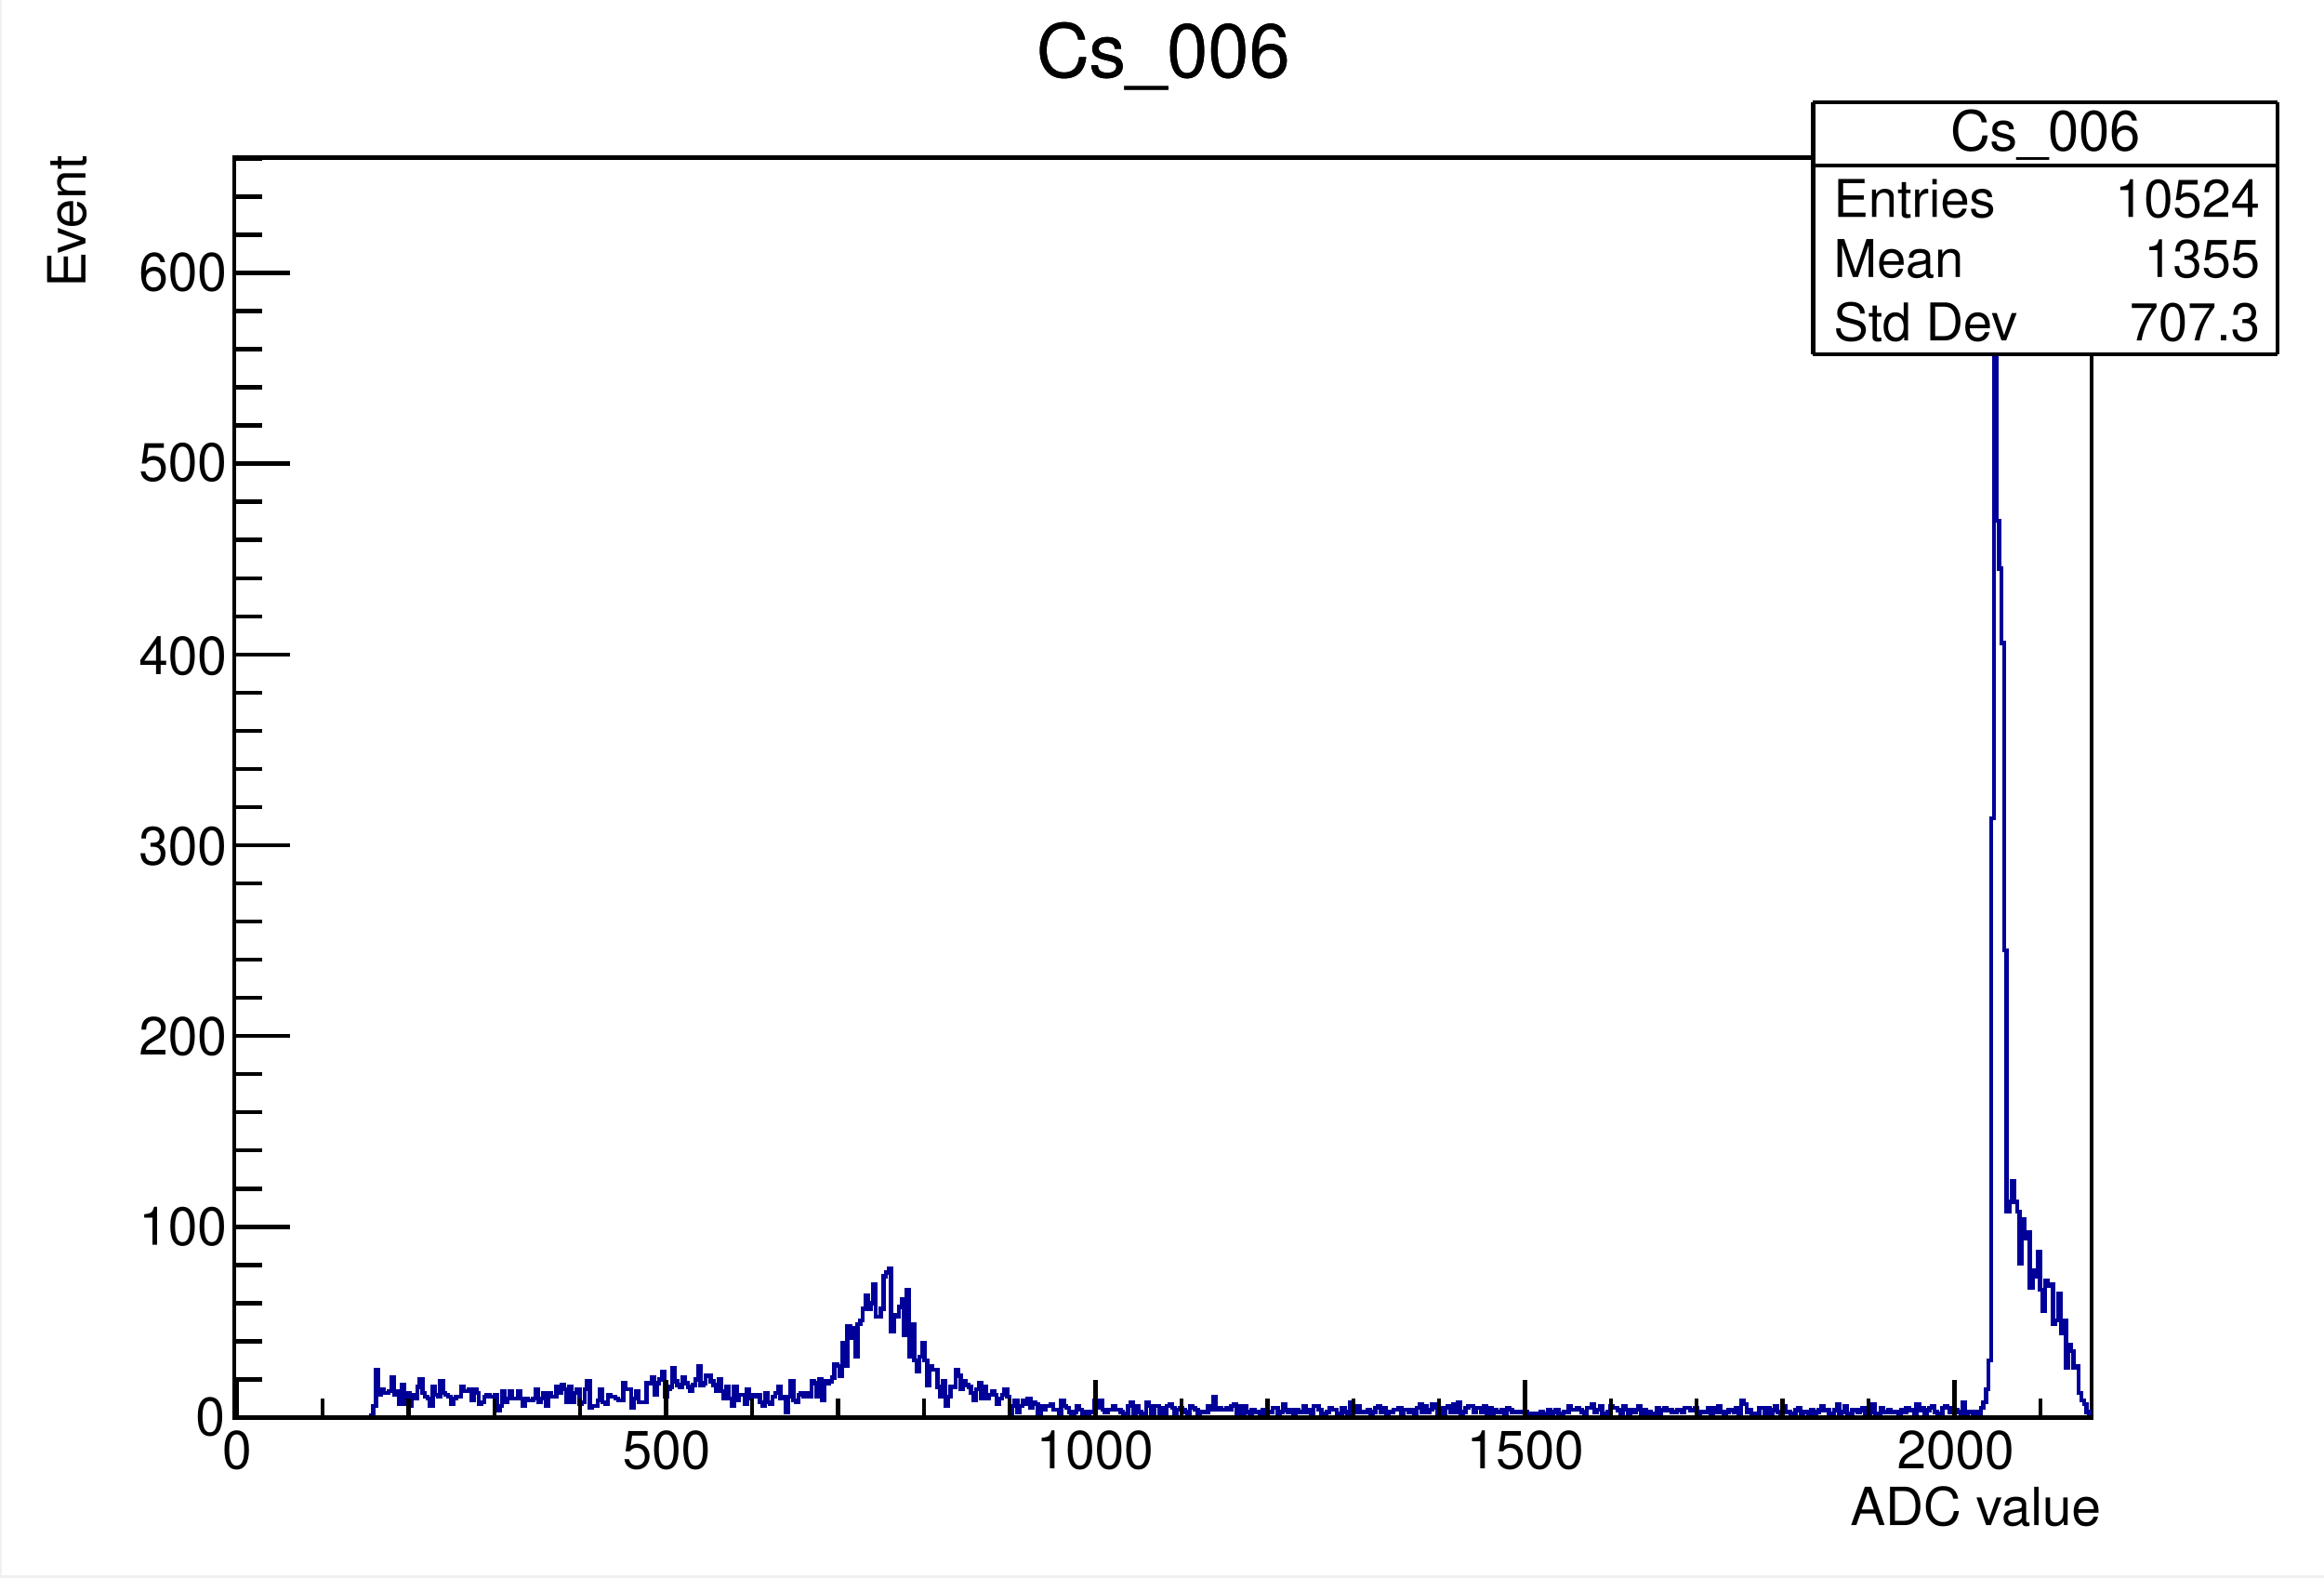
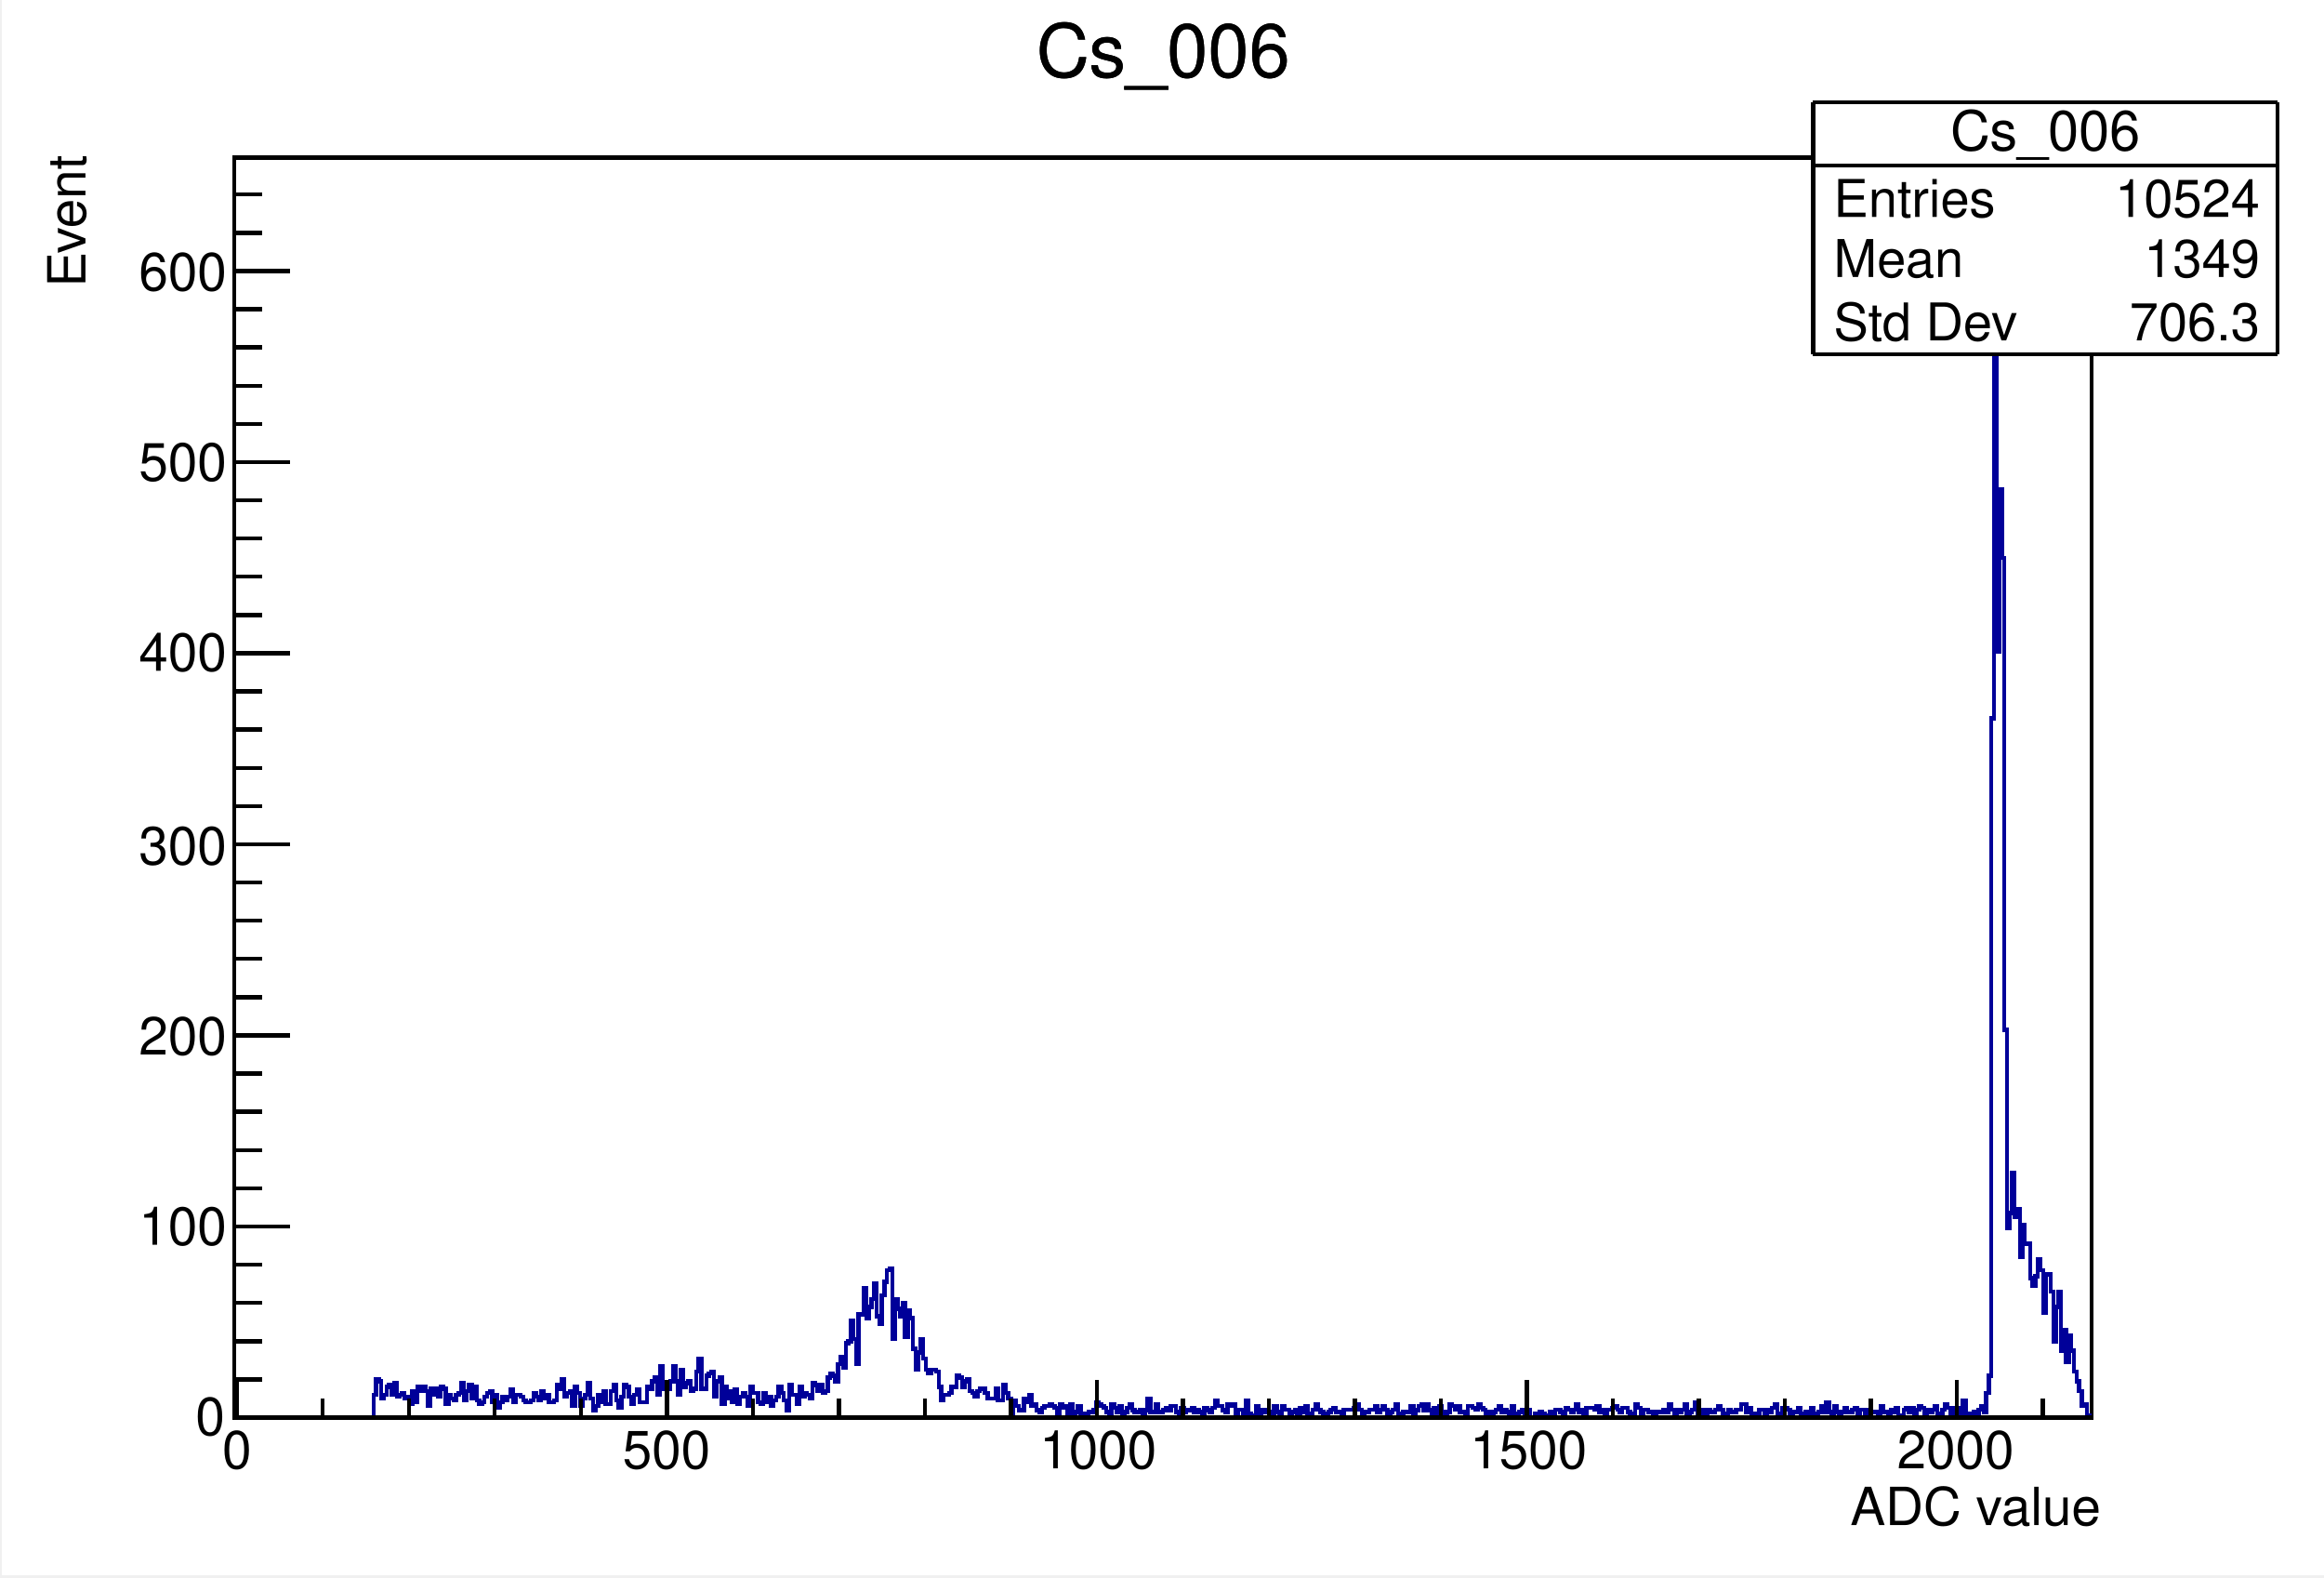
<svg xmlns="http://www.w3.org/2000/svg" width="567.429" height="384.969" viewBox="0 0 567.429 384.969" shape-rendering="crispEdges">
  <defs>
</defs>
  <rect x="0.5" y="0" width="566.929" height="384.469" fill="white" />
  <rect x="57.193" y="38.447" width="453.543" height="307.575" fill="white" />
  <rect x="57.193" y="38.447" width="453.543" height="307.575" fill="none" stroke="black" />
-   <path d="M57.193,346.022h 33.34v -0.466h 0.629v -2.329h 0.629v -8.848h 0.629v 6.054h 0.629v -1.397h 0.629v 0.931h 1.258v -0.466h 0.629v -3.26h 0.629v 4.191h 0.629v -0.931h 0.629v 3.26h  0.629v -4.657h 0.629v 4.657h 0.629v -2.794h 0.629v 3.26h 0.629v -2.794h 0.629v 0.931h 0.629v -2.794h 0.629v -1.863h 0.629v 3.26h 0.629v 0.931h 0.629v 0.466h 0.629v 1.863h 0.629v  -4.657h 0.629v 1.863h 0.629v 0.466h 0.629v -3.726h 0.629v 2.794h 0.629v 0.466h 0.629v 0.466h 0.629v 1.863h 0.629v -1.397h 0.629v -0.466h 1.258v -2.329h 0.629v 0.931h 1.258v -0.466h  0.629v 2.794h 0.629v -2.794h 0.629v 0.931h 0.629v 2.794h 0.629v -0.466h 0.629v -1.397h 0.629v -0.466h 0.629v 0.466h 1.258v -0.466h 0.629v 3.726h 0.629v -0.931h 0.629v -3.726h 0.629v  2.794h 0.629v -0.931h 0.629v -1.863h 0.629v 1.863h 1.258v -1.863h 0.629v 1.863h 0.629v 1.863h 0.629v -1.863h 0.629v 0.466h 1.258v -0.466h 0.629v -2.329h 0.629v 3.26h 0.629v -0.931h  0.629v -1.397h 0.629v 3.26h 0.629v -3.26h 0.629v 0.931h 1.258v -2.329h 0.629v 1.397h 0.629v -1.863h 0.629v 0.931h 0.629v 3.26h 0.629v -3.726h 0.629v 3.726h 0.629v -2.329h 0.629v  -0.931h 0.629v 3.726h 0.629v -0.466h 0.629v -3.26h 0.629v -1.863h 0.629v 6.52h 0.629v -0.466h 1.258v -1.397h 0.629v -2.794h 0.629v 3.26h 0.629v 0.466h 0.629v -2.329h 0.629v 0.466h  1.258v 0.466h 0.629v 0.466h 1.258v -4.191h 0.629v 1.397h 1.258v 4.657h 0.629v -2.329h 0.629v -1.863h 0.629v 2.794h 1.887v -4.657h 1.258v -1.397h 0.629v 4.191h 0.629v -2.794h 0.629v -0.931h  0.629v -1.863h 0.629v 6.054h 0.629v -1.863h 0.629v -0.466h 0.629v -4.657h 0.629v 3.26h 0.629v 0.931h 0.629v 0.466h 0.629v -2.329h 0.629v 1.397h 0.629v 0.931h 0.629v 0.931h 0.629v  -1.397h 0.629v -1.397h 0.629v -3.26h 0.629v 4.657h 0.629v -0.466h 0.629v -1.863h 1.258v 1.397h 0.629v 0.931h 0.629v 1.397h 0.629v -2.794h 0.629v 2.794h 0.629v 1.863h 0.629v -2.794h  0.629v 2.794h 0.629v 1.863h 0.629v -4.657h 0.629v 3.26h 0.629v -1.397h 1.258v 2.329h 0.629v -3.726h 0.629v 2.329h 0.629v -0.931h 0.629v 0.466h 0.629v -0.466h 0.629v 1.863h 0.629v  0.931h 0.629v -3.26h 0.629v 2.329h 0.629v 0.466h 0.629v -1.863h 0.629v -0.931h 0.629v -1.397h 0.629v 2.794h 0.629v -0.466h 0.629v 3.726h 0.629v -3.726h 0.629v -3.726h 0.629v 4.657h  0.629v 0.466h 0.629v -1.863h 0.629v -0.466h 0.629v 0.931h 0.629v -0.931h 0.629v 0.931h 0.629v -3.726h 0.629v 0.466h 0.629v 3.26h 0.629v -4.191h 0.629v 5.123h 0.629v -4.657h 0.629v  0.466h 0.629v -0.466h 0.629v -0.931h 0.629v -3.26h 0.629v 0.466h 0.629v 2.329h 0.629v -7.917h 0.629v 5.588h 0.629v -9.78h 0.629v 2.794h 0.629v -2.329h 0.629v 6.986h 0.629v -7.917h  0.629v -0.931h 0.629v -2.794h 0.629v -3.26h 0.629v 3.26h 0.629v -1.397h 0.629v -4.657h 0.629v 7.917h 1.258v -1.863h 0.629v -7.917h 0.629v -0.931h 0.629v -0.931h 0.629v 15.368h 0.629v  -4.191h 0.629v 0.466h 0.629v -2.329h 0.629v -1.863h 0.629v 8.848h 0.629v -11.177h 0.629v 16.3h 0.629v -7.917h 0.629v 8.848h 0.629v 2.794h 0.629v -3.726h 0.629v -3.26h 0.629v 4.191h  0.629v 6.054h 0.629v -4.657h 0.629v 0.931h 1.258v 4.191h 0.629v 2.329h 0.629v -3.726h 0.629v 6.054h 0.629v -2.329h 0.629v -2.329h 1.258v -4.191h 0.629v 1.397h 0.629v 3.26h 0.629v -1.863h  0.629v 0.931h 0.629v 0.466h 0.629v 1.397h 0.629v 1.863h 0.629v -2.794h 0.629v -1.397h 0.629v 3.726h 0.629v -2.794h 0.629v 2.794h 0.629v -0.931h 0.629v -0.931h 0.629v 0.931h 0.629v  2.329h 0.629v -1.397h 0.629v -0.931h 0.629v -1.397h 0.629v 1.863h 0.629v 4.191h 0.629v -1.863h 0.629v -1.397h 0.629v 2.794h 0.629v -1.397h 0.629v -1.397h 0.629v 0.931h 0.629v -1.397h  0.629v 2.329h 0.629v -1.397h 0.629v 0.466h 0.629v 2.329h 0.629v -1.863h 0.629v 0.931h 0.629v -0.931h 1.258v -0.466h 0.629v 1.397h 1.258v 1.397h 0.629v -3.726h 0.629v 1.397h 0.629v  0.466h 0.629v 0.931h 0.629v 0.466h 0.629v -0.466h 0.629v -1.397h 0.629v 0.931h 0.629v 1.863h 0.629v -1.397h 0.629v 0.466h 0.629v -0.466h 1.258v -2.794h 0.629v 1.863h 0.629v -1.863h  0.629v 2.329h 0.629v 0.466h 0.629v -0.466h 1.258v -0.931h 0.629v 0.931h 1.258v 0.466h 0.629v 0.466h 1.258v -1.863h 0.629v -0.931h 0.629v 2.794h 0.629v -1.863h 0.629v 1.397h 0.629v  0.931h 0.629v -0.466h 0.629v -2.794h 0.629v 0.931h 0.629v 1.863h 0.629v -1.863h 1.258v 1.863h 0.629v -1.397h 0.629v 1.863h 0.629v -2.329h 0.629v -0.466h 0.629v 0.931h 0.629v 1.397h  0.629v -0.931h 0.629v -0.466h 0.629v 0.466h 0.629v 0.466h 0.629v 0.466h 0.629v -1.863h 0.629v 0.466h 0.629v 0.466h 0.629v 1.397h 0.629v -0.931h 1.887v -1.397h 0.629v 0.931h  0.629v -3.26h 0.629v 3.26h 0.629v -0.466h 0.629v 0.466h 1.258v -0.466h 0.629v 0.466h 0.629v -0.931h 0.629v -0.466h 0.629v 2.329h 0.629v -1.863h 0.629v 1.863h 0.629v -1.863h 0.629v  1.397h 0.629v 0.466h 0.629v -0.931h 0.629v 0.466h 1.258v 0.466h 0.629v -0.931h 0.629v 0.931h 0.629v -0.466h 1.258v -0.931h 1.258v 2.329h 0.629v -1.397h 0.629v -1.863h 0.629v 1.397h  0.629v 0.466h 0.629v -0.466h 0.629v 0.931h 0.629v -0.931h 0.629v 0.466h 1.258v -1.397h 0.629v 1.397h 0.629v -0.466h 0.629v 1.397h 0.629v -2.329h 1.258v 0.931h 0.629v 1.397h 0.629v  -0.466h 0.629v -0.466h 0.629v -0.931h 0.629v 0.466h 1.258v 1.397h 0.629v -0.466h 0.629v -1.397h 0.629v 0.931h 0.629v 0.466h 0.629v -2.794h 0.629v 1.863h 0.629v 0.466h 0.629v -1.397h  0.629v 1.397h 1.887v -0.466h 0.629v 0.931h 0.629v -0.466h 0.629v -0.931h 0.629v -0.466h 0.629v 1.397h 0.629v -0.931h 0.629v 1.863h 0.629v -0.931h 1.258v -0.466h 1.258v -0.466h 0.629v  1.863h 0.629v -1.397h 1.258v 0.466h 0.629v -0.466h 0.629v 0.931h 0.629v -1.397h 0.629v -0.931h 0.629v 1.863h 0.629v -1.397h 0.629v 1.397h 0.629v -0.466h 0.629v -1.397h 0.629v 0.931h  0.629v 2.329h 0.629v -2.329h 0.629v 1.863h 0.629v -1.863h 0.629v -0.466h 0.629v 1.397h 0.629v -1.863h 0.629v 1.863h 0.629v -2.329h 0.629v 3.26h 0.629v -0.931h 0.629v -0.931h 0.629v  -0.466h 1.258v 1.397h 0.629v -0.931h 1.258v 0.931h 0.629v -1.397h 0.629v 2.329h 0.629v -1.863h 0.629v 1.397h 0.629v -0.931h 0.629v 0.466h 1.258v -0.466h 0.629v 0.931h 0.629v -1.397h  0.629v 0.466h 0.629v 0.466h 3.774v 0.466h 0.629v 0.931h 0.629v -0.931h 0.629v 0.931h 0.629v -0.931h 0.629v -0.466h 0.629v 0.466h 0.629v 0.931h 0.629v -1.863h 0.629v 0.931h  0.629v -0.466h 0.629v -0.466h 0.629v 0.931h 0.629v 0.466h 0.629v -0.931h 1.258v -1.397h 0.629v 0.931h 1.258v -0.466h 0.629v 0.466h 0.629v 0.466h 0.629v 0.466h 0.629v -1.397h 1.258v  -0.931h 0.629v 1.863h 0.629v -0.466h 0.629v -0.931h 0.629v 1.863h 1.258v -0.466h 0.629v -1.397h 0.629v 0.466h 1.258v 0.466h 0.629v 0.931h 0.629v -1.863h 0.629v 0.931h 0.629v 0.931h  0.629v -0.931h 0.629v 0.466h 0.629v -0.466h 0.629v -0.931h 0.629v 1.863h 0.629v -0.931h 0.629v 0.931h 0.629v -0.466h 0.629v 0.466h 0.629v 0.466h 0.629v -1.863h 0.629v 1.397h  0.629v -0.931h 0.629v -0.466h 0.629v 0.466h 1.258v 0.466h 1.258v -0.466h 1.258v 0.466h 0.629v -0.931h 1.258v 0.466h 1.258v -0.466h 0.629v 1.863h 0.629v -0.931h 1.887v -0.931h 0.629v  1.863h 0.629v -1.863h 0.629v 0.931h 0.629v -1.397h 0.629v 1.397h 0.629v 1.397h 0.629v -1.397h 0.629v -0.466h 1.258v 0.466h 0.629v -0.931h 0.629v 1.397h 0.629v -3.26h 0.629v 0.931h  0.629v 1.863h 0.629v -0.466h 0.629v 0.931h 1.258v 0.466h 0.629v -1.863h 1.258v 1.863h 0.629v -1.863h 0.629v 1.397h 0.629v -0.931h 0.629v -0.931h 0.629v 1.397h 0.629v 0.466h 0.629v  -1.863h 0.629v 1.397h 1.258v 0.466h 1.258v -0.931h 0.629v -0.466h 0.629v 1.863h 0.629v -0.931h 1.258v 0.931h 0.629v -1.397h 0.629v 0.931h 0.629v -0.466h 0.629v -0.466h 0.629v -0.931h  0.629v 0.931h 1.258v 0.931h 1.258v -0.931h 0.629v -1.397h 0.629v 2.329h 0.629v -0.466h 0.629v -1.397h 0.629v 1.863h 0.629v 0.466h 0.629v -1.397h 1.258v 0.466h 0.629v -0.466h 0.629v  -0.466h 0.629v 2.329h 0.629v -0.931h 0.629v -0.466h 0.629v -1.863h 0.629v 2.329h 1.258v -1.397h 0.629v 0.931h 1.258v -0.466h 0.629v 0.466h 1.887v 1.397h 0.629v -1.863h 0.629v 0.466h  0.629v -0.931h 0.629v 0.466h 1.258v 1.863h 0.629v -3.26h 0.629v 1.397h 0.629v -0.466h 0.629v 2.329h 0.629v -1.863h 0.629v -0.466h 0.629v -0.466h 0.629v 1.397h 0.629v 0.931h 0.629v  -0.466h 0.629v -1.397h 0.629v -0.466h 0.629v 0.466h 0.629v 0.931h 1.258v -0.466h 0.629v 0.466h 0.629v 0.466h 0.629v -2.794h 0.629v 2.794h 0.629v -0.466h 1.258v 0.931h 0.629v -0.931h  0.629v 0.466h 0.629v -1.397h 0.629v -1.397h 0.629v -3.26h 0.629v -6.986h 0.629v -132.26h 0.629v -146.697h 0.629v 74.047h 0.629v 11.643h 0.629v 18.163h 0.629v 74.979h 0.629v 63.802h 0.629v  -2.329h 0.629v -5.123h 0.629v 5.123h 0.629v 2.329h 0.629v 12.574h 0.629v -10.711h 0.629v 4.657h 0.629v -1.397h 0.629v 13.505h 0.629v -4.191h 0.629v 1.397h 0.629v -6.054h 0.629v 9.314h  0.629v 5.123h 0.629v -7.451h 0.629v 1.397h 0.629v -0.466h 0.629v 9.78h 0.629v -0.931h 0.629v -6.52h 0.629v 9.78h 0.629v -3.26h 0.629v 11.643h 0.629v -5.588h 0.629v 1.397h 0.629v  4.191h 0.629v -0.466h 0.629v 6.52h 0.629v 1.863h 0.629v 0.931h 0.629v 1.863h 0.629v 0.466h 0.629" fill="none" stroke="#000099" />
+   <path d="M57.193,346.022h 34.016v -5.597h 0.63v -3.732h 0.63v 0.466h 0.63v 4.198h 0.63v -0.933h 0.63v -1.866h 0.63v -0.466h 0.63v 2.332h 0.63v -2.799h 0.63v 3.265h 0.63v -0.466h  0.63v -0.466h 0.63v 1.399h 0.63v -0.466h 0.63v 1.866h 0.63v -3.265h 0.63v 2.799h 0.63v -3.732h 0.63v 0.933h 0.63v -0.933h 0.63v 0.933h 0.63v 3.732h 0.63v -4.198h 0.63v  1.399h 0.63v -1.399h 0.63v 1.866h 0.63v -2.332h 0.63v 0.466h 0.63v 3.732h 0.63v -2.332h 0.63v 0.933h 0.63v 0.466h 0.63v -1.399h 0.63v -0.466h 0.63v -2.332h 0.63v 4.198h  0.63v -2.332h 0.63v -1.399h 0.63v 3.265h 0.63v -2.799h 0.63v 3.265h 0.63v 0.933h 0.63v -0.466h 0.63v -1.399h 0.63v -0.933h 0.63v -0.466h 0.63v 2.799h 0.63v -1.866h 0.63v  3.265h 0.63v -1.399h 0.63v -1.399h 0.63v 0.933h 0.63v -0.933h 0.63v -1.866h 0.63v 3.265h 0.63v -1.866h 1.26v 0.466h 0.63v 0.933h 0.63v 0.466h 1.26v -0.466h 0.63v -1.866h  0.63v 0.933h 0.63v 0.933h 0.63v -2.332h 0.63v 1.866h 0.63v -0.933h 0.63v 1.866h 1.26v -0.466h 0.63v -3.732h 0.63v 0.933h 0.63v -2.332h 0.63v 4.198h 0.63v -0.933h 0.63v  -0.466h 0.63v 3.732h 0.63v -4.664h 0.63v 1.399h 0.63v 3.265h 0.63v -1.866h 0.63v -0.933h 0.63v -2.799h 0.63v 3.732h 0.63v 2.799h 0.63v -0.933h 0.63v -2.799h 0.63v 1.866h  0.63v -2.799h 0.63v 3.265h 1.26v -3.265h 0.63v -1.399h 0.63v 3.732h 0.63v 1.866h 0.63v -2.799h 0.63v -2.799h 0.63v 0.466h 0.63v 2.332h 0.63v 1.866h 0.63v -2.332h 0.63v  -1.399h 0.63v 3.265h 1.89v -3.732h 0.63v 0.466h 0.63v -1.866h 0.63v -0.933h 0.63v 4.198h 0.63v -6.997h 0.63v 5.597h 1.89v -1.866h 0.63v -3.732h 0.63v 3.732h 0.63v 3.265h  0.63v -6.064h 0.63v 4.198h 0.63v -0.933h 0.63v -0.466h 0.63v 2.332h 0.63v -0.466h 0.63v -4.198h 0.63v -3.265h 0.63v 7.463h 1.26v -3.265h 0.63v -0.466h 0.63v -0.466h  0.63v 6.064h 0.63v -3.732h 0.63v -0.933h 0.63v 6.53h 0.63v -4.198h 0.63v 2.799h 0.63v -1.866h 0.63v 2.799h 0.63v -3.265h 0.63v 3.732h 0.63v -1.866h 0.63v -0.933h 0.63v  0.933h 0.63v 2.332h 0.63v -4.664h 0.63v 1.399h 1.26v 2.332h 0.63v 0.466h 0.63v -2.799h 0.63v 2.332h 0.63v -1.399h 0.63v 2.332h 0.63v -1.399h 0.63v -0.933h 0.63v -2.332h  0.63v 1.399h 0.63v 1.866h 0.63v 2.332h 0.63v -6.064h 0.63v 2.332h 1.26v 2.332h 0.63v -4.198h 0.63v 2.332h 0.63v -0.933h 0.63v 0.466h 0.63v 0.933h 0.63v -3.732h 0.63v  0.466h 0.63v 1.399h 0.63v -1.399h 0.63v 1.866h 0.63v -0.466h 0.63v -3.265h 0.63v -0.933h 0.63v 0.466h 0.63v 1.399h 0.63v -4.198h 0.63v -1.866h 0.63v 2.799h 0.63v -6.064h  0.63v -0.466h 0.63v -5.131h 0.63v 4.664h 0.63v 6.064h 0.63v -12.128h 1.26v -6.53h 0.63v 7.463h 0.63v -2.799h 0.63v -1.866h 0.63v -3.732h 0.63v 7.93h 0.63v 1.866h 0.63v  -6.997h 0.63v -3.265h 0.63v -2.799h 0.63v -0.466h 0.63v 17.259h 0.63v -9.795h 0.63v 2.332h 0.63v 1.866h 0.63v -3.265h 0.63v 8.396h 0.63v -6.53h 0.63v 1.866h 0.63v 7.463h  0.63v 5.131h 0.63v -4.198h 0.63v -3.265h 0.63v 4.664h 0.63v 2.799h 0.63v 0.933h 0.63v -0.933h 1.26v 0.466h 0.63v 3.732h 0.63v 3.265h 0.63v -1.399h 1.26v -0.466h 0.63v  -1.399h 1.26v -2.799h 0.63v 0.466h 0.63v 2.332h 0.63v -1.399h 0.63v -0.466h 0.63v 2.799h 0.63v 0.466h 0.63v 0.933h 0.63v -1.399h 0.63v -0.466h 1.26v 0.933h 0.63v 1.399h  1.89v -2.332h 0.63v 2.799h 1.26v -3.732h 0.63v 1.866h 0.63v 1.399h 0.63v 4.198h 0.63v -3.732h 0.63v 1.399h 0.63v 0.933h 1.26v -2.799h 0.63v 0.933h 0.63v -1.866h 0.63v  2.799h 0.63v -0.466h 0.63v 1.399h 0.63v 0.466h 0.63v -0.933h 0.63v -0.466h 1.26v -0.466h 0.63v 0.466h 0.63v 0.466h 0.63v 1.866h 0.63v -2.799h 0.63v 0.933h 0.63v  -0.466h 0.63v 1.866h 0.63v -2.332h 0.63v 2.799h 0.63v -0.933h 0.63v -1.399h 0.63v 1.866h 0.63v 0.466h 0.63v -0.466h 0.63v -0.466h 1.26v -0.466h 0.63v -1.866h 0.63v  0.466h 0.63v 0.466h 0.63v 0.466h 0.63v 0.933h 0.63v 0.466h 0.63v -2.332h 0.63v 0.933h 0.63v 0.933h 0.63v -1.399h 0.63v 2.332h 0.63v -0.933h 0.63v -0.933h 0.63v  -0.933h 0.63v 1.399h 0.63v 0.466h 1.26v -0.466h 0.63v 1.399h 0.63v -1.399h 0.63v -2.799h 0.63v 3.265h 1.26v -1.866h 0.63v 1.866h 1.26v -0.466h 0.63v -0.466h 0.63v 0.466h  0.63v -0.933h 1.26v 1.399h 0.63v 0.466h 0.63v -1.399h 0.63v 0.933h 0.63v -0.466h 1.26v -0.466h 0.63v 0.933h 0.63v -0.466h 0.63v 0.466h 0.63v 0.933h 0.63v -1.866h  0.63v 0.466h 0.63v 0.466h 0.63v -0.933h 0.63v -1.866h 0.63v 1.399h 1.26v 0.933h 0.63v 0.466h 0.63v -1.866h 0.63v 0.466h 0.63v -0.466h 0.63v 2.332h 0.63v -0.933h 1.26v  1.399h 0.63v -3.732h 0.63v 3.265h 0.63v 0.466h 1.26v -2.332h 0.63v 1.866h 0.63v -0.933h 0.63v 0.466h 0.63v -0.466h 0.63v 0.466h 0.63v 0.466h 0.63v -1.866h 0.63v 1.399h  0.63v 0.933h 0.63v -2.332h 0.63v 0.933h 1.26v 0.933h 0.63v -0.466h 0.63v -0.466h 0.63v 0.933h 0.63v -1.399h 0.63v 0.933h 0.63v -1.399h 0.63v 1.866h 1.26v -0.933h 0.63v  -1.399h 0.63v 1.399h 0.63v 0.466h 0.63v 0.466h 0.63v 0.466h 0.63v -0.933h 0.63v -0.466h 0.63v -0.466h 0.63v 0.933h 1.26v 0.466h 0.63v -0.933h 2.52v -0.466h 0.63v  -0.933h 0.63v 1.399h 0.63v 1.866h 0.63v -1.399h 1.26v -0.466h 1.26v -0.933h 0.63v 1.399h 0.63v -0.466h 0.63v -0.933h 0.63v 0.933h 0.63v 1.399h 0.63v -0.933h 0.63v  -0.466h 0.63v -1.399h 0.63v 2.332h 1.26v -0.466h 1.89v -1.399h 0.63v 2.332h 0.63v -1.399h 0.63v -0.933h 0.63v -0.466h 0.63v 1.399h 0.63v -1.399h 0.63v 1.399h 0.63v 0.933h  0.63v -1.399h 0.63v 1.399h 0.63v -1.866h 0.63v 1.399h 0.63v 0.466h 0.63v -0.466h 0.63v -1.866h 0.63v 0.466h 0.63v 0.933h 0.63v -0.933h 0.63v 1.399h 1.26v 0.466h 0.63v  -1.866h 1.26v 0.466h 0.63v 0.466h 0.63v -1.399h 0.63v 0.933h 0.63v 0.466h 0.63v 0.933h 0.63v -0.466h 0.63v 0.466h 0.63v -0.466h 0.63v -0.466h 0.63v -0.933h 0.63v  1.399h 0.63v -0.466h 0.63v 0.466h 0.63v 0.466h 0.63v -1.866h 0.63v 1.866h 1.26v -0.466h 0.63v -0.466h 0.63v 0.933h 0.63v -0.933h 0.63v 1.866h 1.26v -0.933h 1.26v -0.466h  0.63v 0.466h 0.63v 0.466h 1.26v -0.933h 0.63v 0.933h 0.63v -1.399h 1.26v 0.466h 0.63v 1.399h 0.63v -2.332h 0.63v 0.466h 0.63v 0.466h 0.63v -0.466h 0.63v -1.399h 0.63v  1.866h 0.63v -0.466h 0.63v 0.933h 0.63v -1.399h 1.89v 0.466h 0.63v -0.933h 0.63v 1.399h 0.63v -0.466h 0.63v 0.933h 0.63v -0.933h 1.26v -0.466h 0.63v -0.466h 0.63v  0.933h 0.63v 0.466h 0.63v -0.933h 1.26v 0.933h 0.63v 0.466h 0.63v 0.933h 0.63v -3.265h 0.63v 0.933h 0.63v 1.399h 0.63v -0.933h 1.26v 0.466h 1.26v 0.933h 0.63v -0.933h  1.89v -0.466h 0.63v 0.466h 0.63v -1.866h 0.63v 1.399h 0.63v 0.933h 0.63v -0.933h 0.63v 0.466h 0.63v -0.466h 0.63v -1.399h 0.63v 2.332h 0.63v -0.466h 0.63v -0.466h  0.63v -1.866h 0.63v 2.799h 1.26v -0.933h 0.63v 0.933h 0.63v -0.933h 0.63v 0.466h 1.26v -0.466h 0.63v -0.933h 0.63v 0.933h 0.63v 0.933h 1.26v -0.933h 0.63v 0.466h 1.26v  -0.466h 1.26v -1.399h 1.26v 1.866h 0.63v -0.933h 0.63v 1.399h 1.26v 0.466h 0.63v -1.399h 1.26v 0.933h 0.63v -0.933h 0.63v 0.466h 0.63v -0.933h 0.63v -0.933h 0.63v 2.332h  1.26v -1.399h 1.26v 0.466h 0.63v 1.866h 0.63v -1.399h 1.26v -0.933h 0.63v 1.399h 0.63v 0.933h 0.63v -1.399h 0.63v 0.933h 0.63v -1.866h 0.63v 1.399h 1.26v -0.466h 0.63v  -1.399h 0.63v 1.399h 0.63v -2.332h 0.63v 2.332h 0.63v 1.399h 0.63v -2.799h 0.63v 1.399h 0.63v 0.466h 0.63v -0.466h 0.63v -0.933h 0.63v 0.933h 1.26v -0.466h 0.63v -0.466h  0.63v 1.866h 0.63v -1.399h 1.26v 0.933h 0.63v -0.933h 0.63v 0.466h 1.89v 0.933h 0.63v -2.332h 0.63v 1.399h 1.26v 0.466h 0.63v -0.933h 0.63v 0.466h 0.63v -0.933h 0.63v  1.866h 1.26v -1.399h 0.63v -0.466h 0.63v 0.933h 0.63v -0.933h 0.63v 1.866h 0.63v -1.399h 0.63v -0.933h 0.63v 0.466h 0.63v 1.866h 0.63v -1.399h 0.63v 0.466h 0.63v -0.466h  0.63v -0.933h 0.63v 2.799h 0.63v -0.933h 0.63v -0.933h 0.63v -1.399h 0.63v 0.933h 0.63v 1.399h 0.63v -1.399h 0.63v 1.399h 0.63v -1.399h 0.63v 1.866h 0.63v -3.732h 0.63v  3.265h 1.89v -0.466h 0.63v 0.933h 0.63v -1.399h 0.63v -0.933h 0.63v 1.399h 0.63v -4.664h 0.63v -4.198h 0.63v -160.458h 0.63v -122.209h 0.63v 105.884h 0.63v -39.648h 0.63v 16.792h  0.63v 115.212h 0.63v 48.511h 0.63v -3.732h 0.63v -9.795h 0.63v 10.728h 0.63v -1.866h 0.63v 11.661h 0.63v -7.93h 0.63v 4.664h 1.26v 8.396h 0.63v 1.866h 0.63v -2.332h 0.63v  -4.198h 0.63v 2.799h 0.63v 10.262h 0.63v -9.329h 1.26v 4.198h 0.63v 12.128h 0.63v -8.396h 0.63v -3.732h 0.63v 14.46h 0.63v -5.131h 0.63v 7.93h 0.63v -6.53h 0.63v 3.732h  0.63v 5.131h 0.63v 2.332h 0.63v 2.332h 0.63v 3.732h 0.63v -0.466h 0.63v 2.799h 1.26" fill="none" stroke="#000099" />
  <path d="M57.193,346.022h 453.543" fill="none" stroke="black" />
-   <path d="M57.822,336.795v 9.227" fill="none" stroke="black" />
-   <path d="M78.79,341.409v 4.614" fill="none" stroke="black" />
-   <path d="M99.758,341.409v 4.614" fill="none" stroke="black" />
-   <path d="M120.727,341.409v 4.614" fill="none" stroke="black" />
-   <path d="M141.695,341.409v 4.614" fill="none" stroke="black" />
-   <path d="M162.663,336.795v 9.227" fill="none" stroke="black" />
-   <path d="M183.631,341.409v 4.614" fill="none" stroke="black" />
-   <path d="M204.6,341.409v 4.614" fill="none" stroke="black" />
-   <path d="M225.568,341.409v 4.614" fill="none" stroke="black" />
-   <path d="M246.536,341.409v 4.614" fill="none" stroke="black" />
-   <path d="M267.504,336.795v 9.227" fill="none" stroke="black" />
-   <path d="M288.473,341.409v 4.614" fill="none" stroke="black" />
-   <path d="M309.441,341.409v 4.614" fill="none" stroke="black" />
-   <path d="M330.409,341.409v 4.614" fill="none" stroke="black" />
-   <path d="M351.378,341.409v 4.614" fill="none" stroke="black" />
-   <path d="M372.346,336.795v 9.227" fill="none" stroke="black" />
-   <path d="M393.314,341.409v 4.614" fill="none" stroke="black" />
-   <path d="M414.282,341.409v 4.614" fill="none" stroke="black" />
-   <path d="M435.251,341.409v 4.614" fill="none" stroke="black" />
-   <path d="M456.219,341.409v 4.614" fill="none" stroke="black" />
-   <path d="M477.187,336.795v 9.227" fill="none" stroke="black" />
-   <path d="M57.822,336.795v 9.227" fill="none" stroke="black" />
-   <path d="M477.187,336.795v 9.227" fill="none" stroke="black" />
-   <path d="M498.155,341.409v 4.614" fill="none" stroke="black" />
+   <path d="M57.823,336.795v 9.227" fill="none" stroke="black" />
+   <path d="M78.82,341.409v 4.614" fill="none" stroke="black" />
+   <path d="M99.818,341.409v 4.614" fill="none" stroke="black" />
+   <path d="M120.815,341.409v 4.614" fill="none" stroke="black" />
+   <path d="M141.812,341.409v 4.614" fill="none" stroke="black" />
+   <path d="M162.81,336.795v 9.227" fill="none" stroke="black" />
+   <path d="M183.807,341.409v 4.614" fill="none" stroke="black" />
+   <path d="M204.804,341.409v 4.614" fill="none" stroke="black" />
+   <path d="M225.802,341.409v 4.614" fill="none" stroke="black" />
+   <path d="M246.799,341.409v 4.614" fill="none" stroke="black" />
+   <path d="M267.797,336.795v 9.227" fill="none" stroke="black" />
+   <path d="M288.794,341.409v 4.614" fill="none" stroke="black" />
+   <path d="M309.791,341.409v 4.614" fill="none" stroke="black" />
+   <path d="M330.789,341.409v 4.614" fill="none" stroke="black" />
+   <path d="M351.786,341.409v 4.614" fill="none" stroke="black" />
+   <path d="M372.783,336.795v 9.227" fill="none" stroke="black" />
+   <path d="M393.781,341.409v 4.614" fill="none" stroke="black" />
+   <path d="M414.778,341.409v 4.614" fill="none" stroke="black" />
+   <path d="M435.776,341.409v 4.614" fill="none" stroke="black" />
+   <path d="M456.773,341.409v 4.614" fill="none" stroke="black" />
+   <path d="M477.77,336.795v 9.227" fill="none" stroke="black" />
+   <path d="M57.823,336.795v 9.227" fill="none" stroke="black" />
+   <path d="M477.77,336.795v 9.227" fill="none" stroke="black" />
+   <path d="M498.768,341.409v 4.614" fill="none" stroke="black" />
  <text xml:space="preserve" x="54.261" y="358.403" fill="black" font-size="12.845" font-family="Helvetica">0</text>
  <text xml:space="preserve" x="152.007" y="358.403" fill="black" font-size="12.845" font-family="Helvetica">500</text>
-   <text xml:space="preserve" x="253.012" y="358.403" fill="black" font-size="12.845" font-family="Helvetica">1000</text>
-   <text xml:space="preserve" x="358.089" y="358.403" fill="black" font-size="12.845" font-family="Helvetica">1500</text>
+   <text xml:space="preserve" x="253.826" y="358.403" fill="black" font-size="12.845" font-family="Helvetica">1000</text>
+   <text xml:space="preserve" x="358.903" y="358.403" fill="black" font-size="12.845" font-family="Helvetica">1500</text>
  <text xml:space="preserve" x="463.166" y="358.403" fill="black" font-size="12.845" font-family="Helvetica">2000</text>
  <text xml:space="preserve" x="451.763" y="372.251" fill="black" font-size="12.845" font-family="Helvetica">ADC value</text>
  <path d="M57.193,346.022v -307.575" fill="none" stroke="black" />
  <path d="M70.799,346.022h -13.606" fill="none" stroke="black" />
-   <path d="M63.996,336.708h -6.803" fill="none" stroke="black" />
-   <path d="M63.996,327.394h -6.803" fill="none" stroke="black" />
-   <path d="M63.996,318.08h -6.803" fill="none" stroke="black" />
-   <path d="M63.996,308.766h -6.803" fill="none" stroke="black" />
-   <path d="M70.799,299.452h -13.606" fill="none" stroke="black" />
-   <path d="M63.996,290.138h -6.803" fill="none" stroke="black" />
-   <path d="M63.996,280.823h -6.803" fill="none" stroke="black" />
-   <path d="M63.996,271.509h -6.803" fill="none" stroke="black" />
-   <path d="M63.996,262.195h -6.803" fill="none" stroke="black" />
-   <path d="M70.799,252.881h -13.606" fill="none" stroke="black" />
-   <path d="M63.996,243.567h -6.803" fill="none" stroke="black" />
-   <path d="M63.996,234.253h -6.803" fill="none" stroke="black" />
-   <path d="M63.996,224.939h -6.803" fill="none" stroke="black" />
-   <path d="M63.996,215.625h -6.803" fill="none" stroke="black" />
-   <path d="M70.799,206.311h -13.606" fill="none" stroke="black" />
-   <path d="M63.996,196.996h -6.803" fill="none" stroke="black" />
-   <path d="M63.996,187.682h -6.803" fill="none" stroke="black" />
-   <path d="M63.996,178.368h -6.803" fill="none" stroke="black" />
-   <path d="M63.996,169.054h -6.803" fill="none" stroke="black" />
-   <path d="M70.799,159.74h -13.606" fill="none" stroke="black" />
-   <path d="M63.996,150.426h -6.803" fill="none" stroke="black" />
-   <path d="M63.996,141.112h -6.803" fill="none" stroke="black" />
-   <path d="M63.996,131.798h -6.803" fill="none" stroke="black" />
-   <path d="M63.996,122.484h -6.803" fill="none" stroke="black" />
-   <path d="M70.799,113.169h -13.606" fill="none" stroke="black" />
-   <path d="M63.996,103.855h -6.803" fill="none" stroke="black" />
-   <path d="M63.996,94.541h -6.803" fill="none" stroke="black" />
-   <path d="M63.996,85.227h -6.803" fill="none" stroke="black" />
-   <path d="M63.996,75.913h -6.803" fill="none" stroke="black" />
-   <path d="M70.799,66.599h -13.606" fill="none" stroke="black" />
-   <path d="M70.799,66.599h -13.606" fill="none" stroke="black" />
-   <path d="M63.996,57.285h -6.803" fill="none" stroke="black" />
-   <path d="M63.996,47.971h -6.803" fill="none" stroke="black" />
-   <path d="M63.996,38.657h -6.803" fill="none" stroke="black" />
+   <path d="M63.996,336.693h -6.803" fill="none" stroke="black" />
+   <path d="M63.996,327.364h -6.803" fill="none" stroke="black" />
+   <path d="M63.996,318.035h -6.803" fill="none" stroke="black" />
+   <path d="M63.996,308.706h -6.803" fill="none" stroke="black" />
+   <path d="M70.799,299.378h -13.606" fill="none" stroke="black" />
+   <path d="M63.996,290.049h -6.803" fill="none" stroke="black" />
+   <path d="M63.996,280.72h -6.803" fill="none" stroke="black" />
+   <path d="M63.996,271.391h -6.803" fill="none" stroke="black" />
+   <path d="M63.996,262.062h -6.803" fill="none" stroke="black" />
+   <path d="M70.799,252.733h -13.606" fill="none" stroke="black" />
+   <path d="M63.996,243.404h -6.803" fill="none" stroke="black" />
+   <path d="M63.996,234.075h -6.803" fill="none" stroke="black" />
+   <path d="M63.996,224.746h -6.803" fill="none" stroke="black" />
+   <path d="M63.996,215.417h -6.803" fill="none" stroke="black" />
+   <path d="M70.799,206.088h -13.606" fill="none" stroke="black" />
+   <path d="M63.996,196.759h -6.803" fill="none" stroke="black" />
+   <path d="M63.996,187.43h -6.803" fill="none" stroke="black" />
+   <path d="M63.996,178.101h -6.803" fill="none" stroke="black" />
+   <path d="M63.996,168.772h -6.803" fill="none" stroke="black" />
+   <path d="M70.799,159.443h -13.606" fill="none" stroke="black" />
+   <path d="M63.996,150.114h -6.803" fill="none" stroke="black" />
+   <path d="M63.996,140.785h -6.803" fill="none" stroke="black" />
+   <path d="M63.996,131.457h -6.803" fill="none" stroke="black" />
+   <path d="M63.996,122.128h -6.803" fill="none" stroke="black" />
+   <path d="M70.799,112.799h -13.606" fill="none" stroke="black" />
+   <path d="M63.996,103.47h -6.803" fill="none" stroke="black" />
+   <path d="M63.996,94.141h -6.803" fill="none" stroke="black" />
+   <path d="M63.996,84.812h -6.803" fill="none" stroke="black" />
+   <path d="M63.996,75.483h -6.803" fill="none" stroke="black" />
+   <path d="M70.799,66.154h -13.606" fill="none" stroke="black" />
+   <path d="M70.799,66.154h -13.606" fill="none" stroke="black" />
+   <path d="M63.996,56.825h -6.803" fill="none" stroke="black" />
+   <path d="M63.996,47.496h -6.803" fill="none" stroke="black" />
  <text xml:space="preserve" x="47.744" y="350.258" fill="black" font-size="12.845" font-family="Helvetica">0</text>
  <text xml:space="preserve" x="33.897" y="303.828" fill="black" font-size="12.845" font-family="Helvetica">100</text>
  <text xml:space="preserve" x="33.897" y="257.399" fill="black" font-size="12.845" font-family="Helvetica">200</text>
  <text xml:space="preserve" x="33.897" y="210.969" fill="black" font-size="12.845" font-family="Helvetica">300</text>
-   <text xml:space="preserve" x="33.897" y="164.54" fill="black" font-size="12.845" font-family="Helvetica">400</text>
+   <text xml:space="preserve" x="33.897" y="163.725" fill="black" font-size="12.845" font-family="Helvetica">400</text>
  <text xml:space="preserve" x="33.897" y="117.296" fill="black" font-size="12.845" font-family="Helvetica">500</text>
  <text xml:space="preserve" x="33.897" y="70.866" fill="black" font-size="12.845" font-family="Helvetica">600</text>
  <g transform="rotate(-90,20.8638,70.0516)">
    <text xml:space="preserve" x="20.864" y="70.052" fill="black" font-size="12.845" font-family="Helvetica">Event</text>
  </g>
  <text xml:space="preserve" x="253.012" y="18.735" fill="black" font-size="18.032" font-family="Helvetica">Cs_006</text>
  <rect x="442.705" y="24.991" width="113.386" height="61.515" fill="white" />
  <path d="M442.705,86.506h 113.386" fill="none" stroke="black" />
  <path d="M556.091,86.506v -61.515" fill="none" stroke="black" />
  <path d="M556.091,24.991h -113.386" fill="none" stroke="black" />
  <path d="M442.705,24.991v 61.515" fill="none" stroke="black" />
  <text xml:space="preserve" x="476.199" y="36.655" fill="black" font-size="13.48" font-family="Helvetica">Cs_006</text>
  <path d="M442.705,40.369h 113.386" fill="none" stroke="black" />
  <text xml:space="preserve" x="447.69" y="52.946" fill="black" font-size="12.719" font-family="Helvetica">Entries </text>
  <text xml:space="preserve" x="512.854" y="52.946" fill="black" font-size="12.719" font-family="Helvetica"> 10524</text>
  <text xml:space="preserve" x="447.69" y="67.608" fill="black" font-size="12.719" font-family="Helvetica">Mean  </text>
-   <text xml:space="preserve" x="512.854" y="67.608" fill="black" font-size="12.719" font-family="Helvetica">   1355</text>
+   <text xml:space="preserve" x="512.854" y="67.608" fill="black" font-size="12.719" font-family="Helvetica">   1349</text>
  <text xml:space="preserve" x="447.69" y="83.084" fill="black" font-size="12.719" font-family="Helvetica">Std Dev   </text>
-   <text xml:space="preserve" x="512.854" y="83.084" fill="black" font-size="12.719" font-family="Helvetica">  707.3</text>
+   <text xml:space="preserve" x="512.854" y="83.084" fill="black" font-size="12.719" font-family="Helvetica">  706.3</text>
  <text xml:space="preserve" x="253.012" y="18.735" fill="black" font-size="18.032" font-family="Helvetica">Cs_006</text>
</svg>
